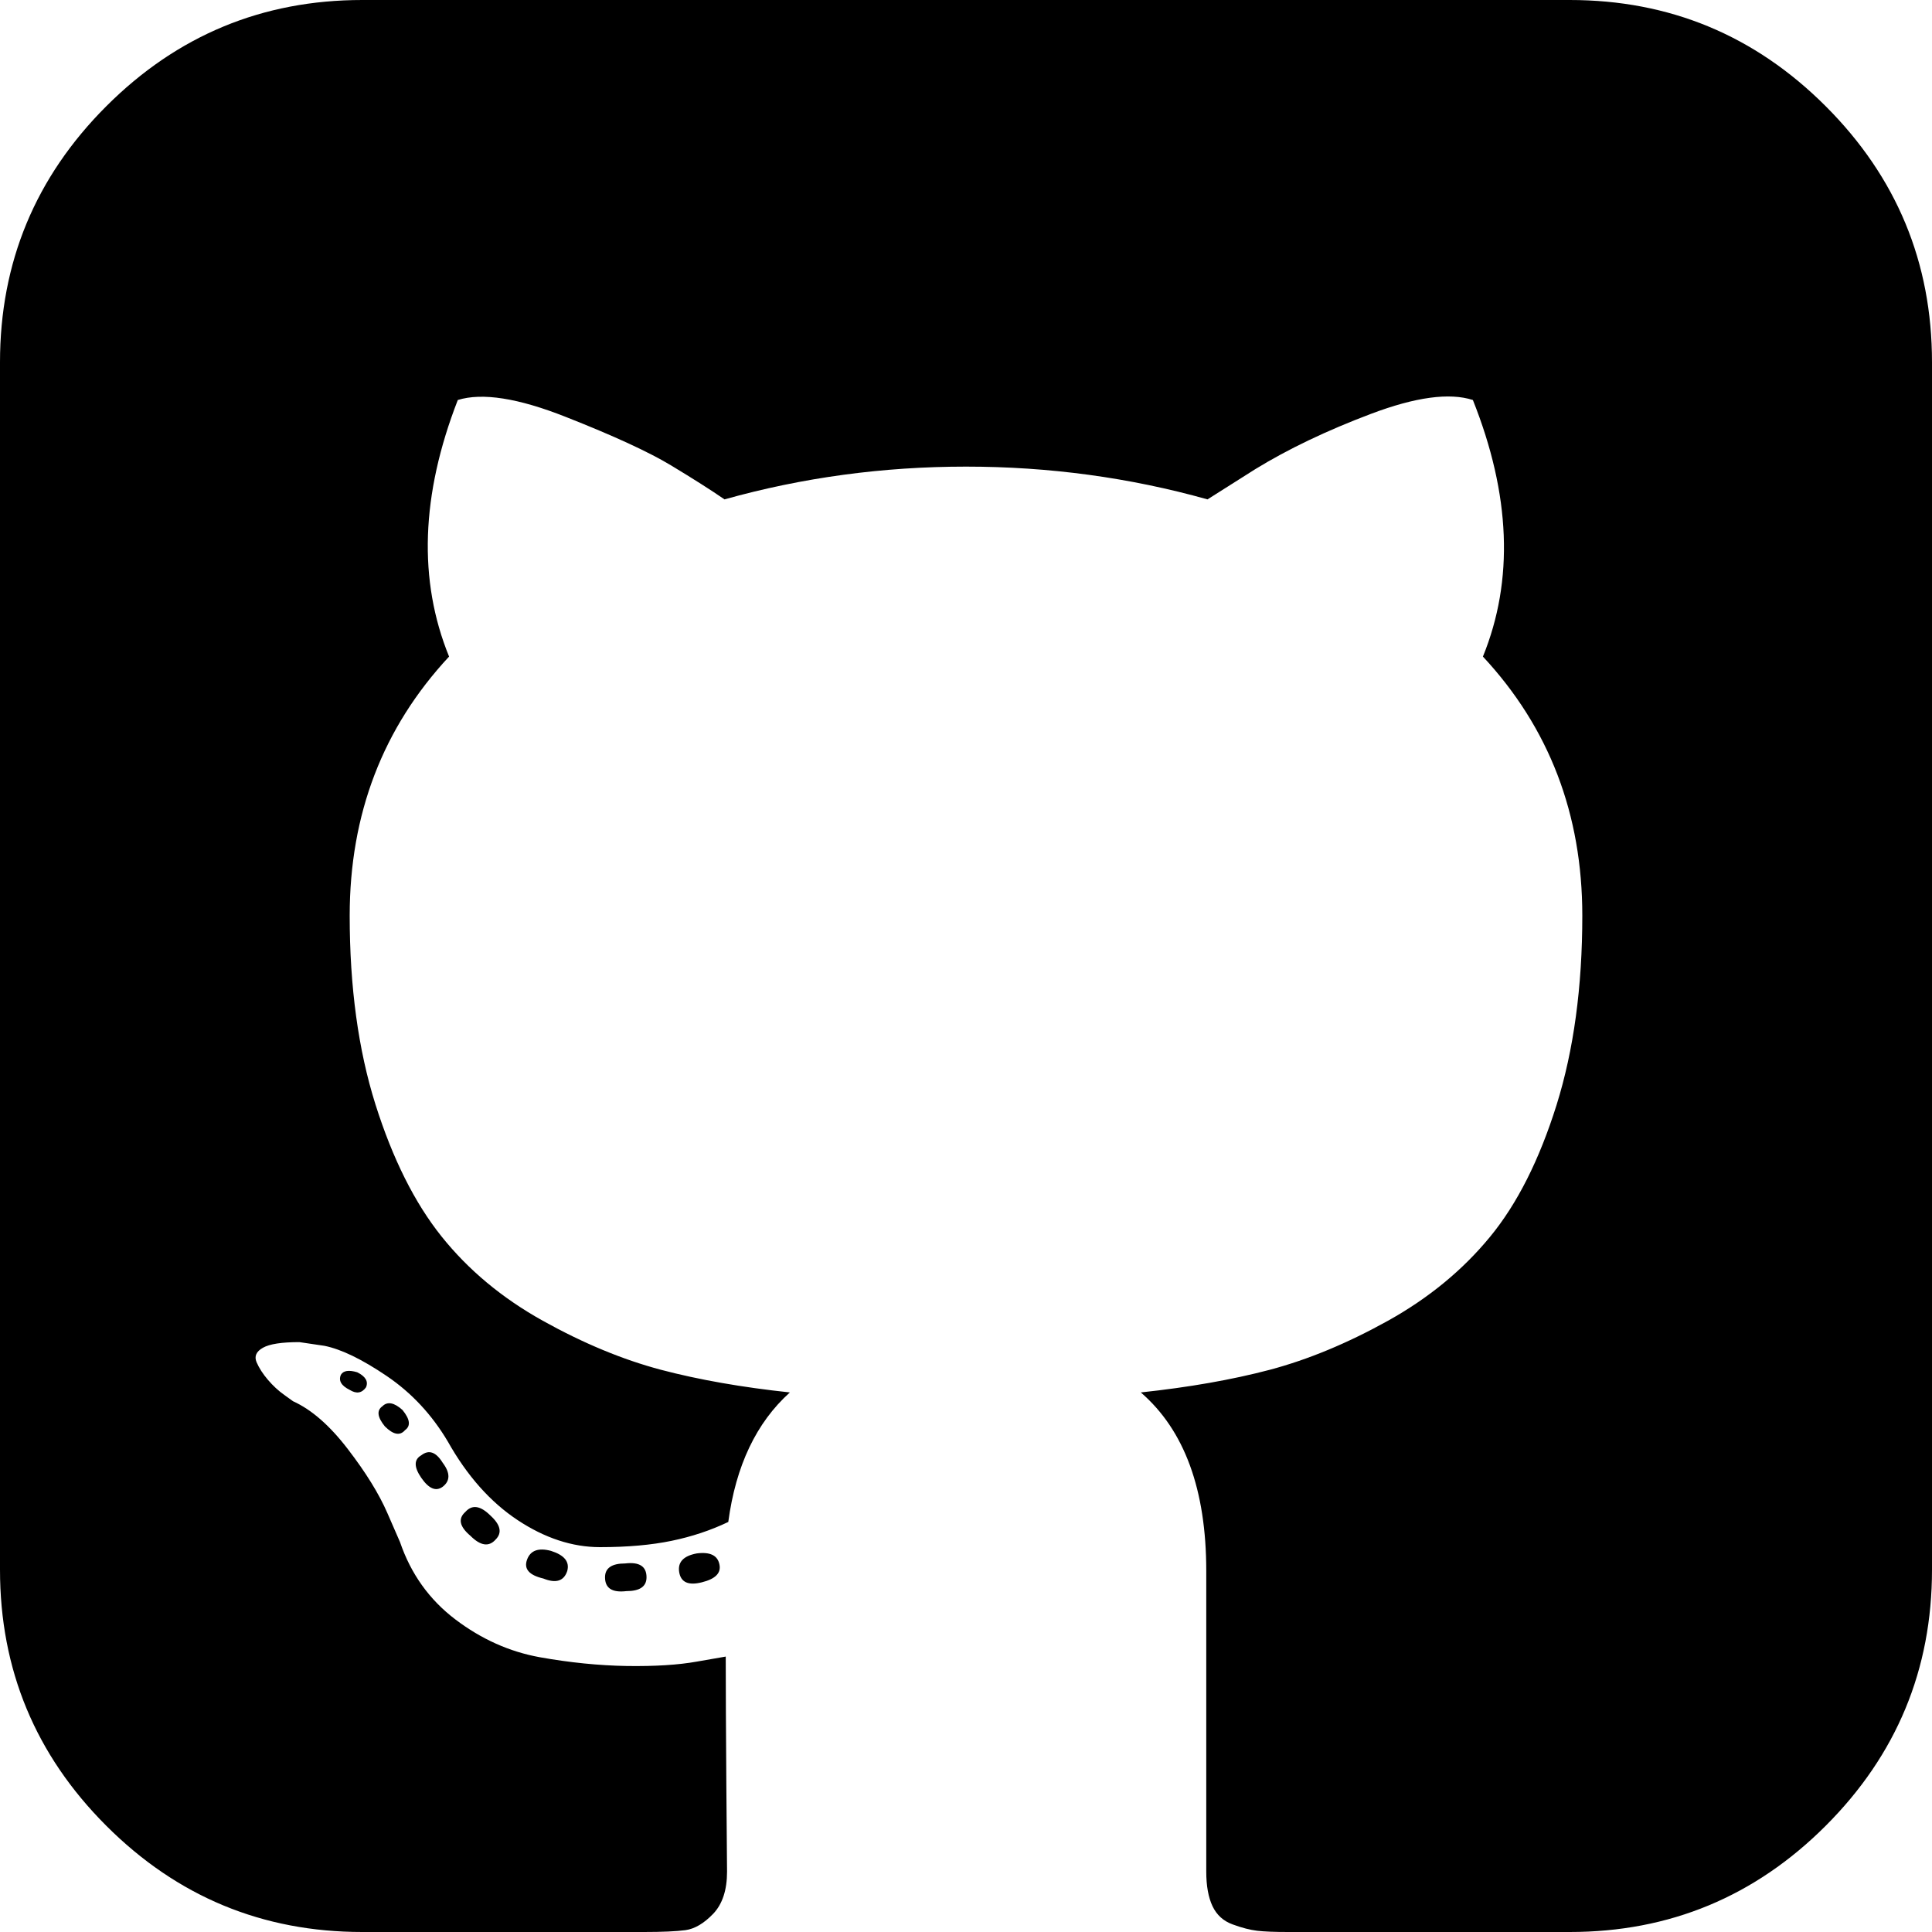
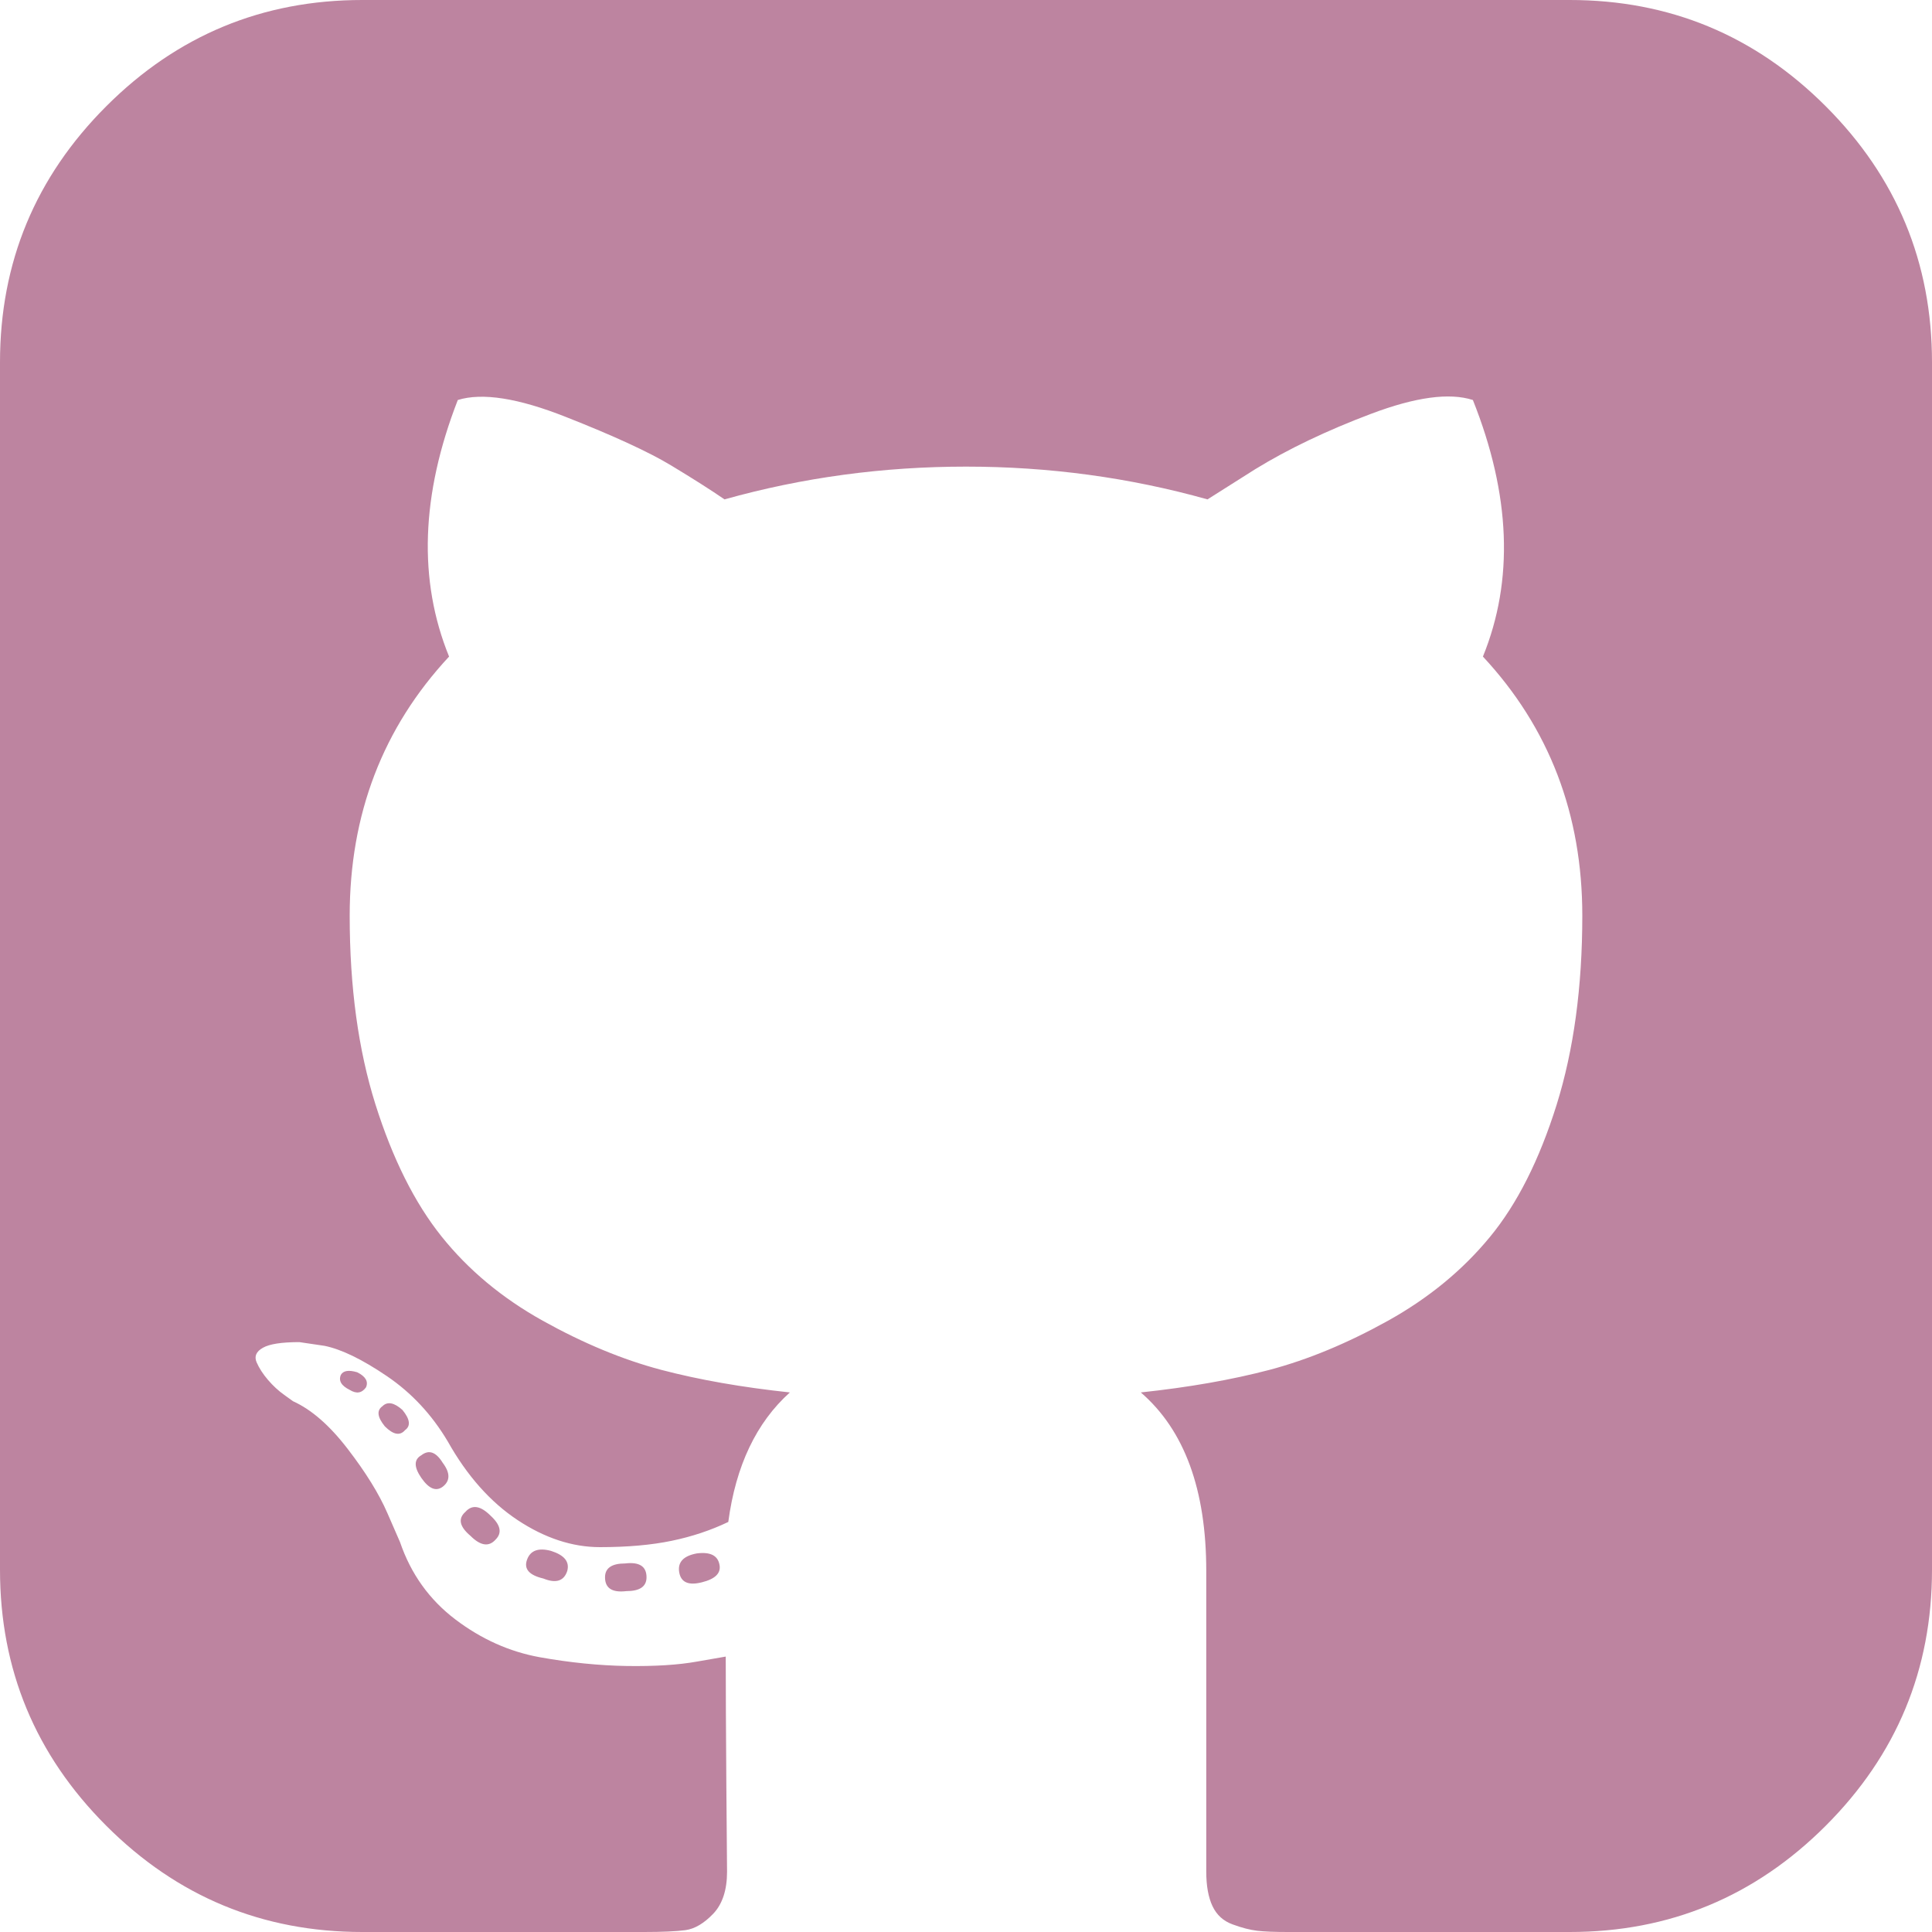
<svg xmlns="http://www.w3.org/2000/svg" width="25px" height="25px" viewBox="0 0 25 25" version="1.1">
  <defs />
  <g id="Welcome" stroke="none" stroke-width="1" fill="none" fill-rule="evenodd">
-     <g id="Desktop" transform="translate(-594, -2426)" fill="#000000">
+     <g id="Desktop" transform="translate(-594, -2426)" fill="#BD84A0">
      <path d="M600.413,2445.922 C600.326,2446.02 600.217,2446.003 600.087,2445.873 C599.946,2445.754 599.924,2445.651 600.022,2445.564 C600.109,2445.466 600.217,2445.482 600.348,2445.613 C600.478,2445.732 600.5,2445.835 600.413,2445.922 L600.413,2445.922 Z M599.729,2444.929 C599.827,2445.059 599.827,2445.162 599.729,2445.238 C599.642,2445.303 599.55,2445.265 599.452,2445.124 C599.355,2444.983 599.355,2444.886 599.452,2444.831 C599.55,2444.755 599.642,2444.788 599.729,2444.929 L599.729,2444.929 Z M598.736,2443.952 C598.682,2444.028 598.612,2444.039 598.525,2443.985 C598.416,2443.931 598.378,2443.866 598.411,2443.79 C598.443,2443.735 598.514,2443.725 598.622,2443.757 C598.731,2443.811 598.769,2443.877 598.736,2443.952 L598.736,2443.952 Z M599.241,2444.506 C599.176,2444.582 599.089,2444.566 598.98,2444.457 C598.883,2444.338 598.872,2444.251 598.948,2444.197 C599.013,2444.132 599.1,2444.148 599.208,2444.245 C599.306,2444.365 599.317,2444.452 599.241,2444.506 L599.241,2444.506 Z M601.34,2446.329 C601.297,2446.459 601.194,2446.492 601.031,2446.426 C600.847,2446.383 600.776,2446.302 600.82,2446.182 C600.863,2446.063 600.966,2446.025 601.129,2446.068 C601.303,2446.123 601.373,2446.209 601.34,2446.329 L601.34,2446.329 Z M602.366,2446.41 C602.366,2446.53 602.279,2446.589 602.105,2446.589 C601.921,2446.611 601.829,2446.551 601.829,2446.41 C601.829,2446.291 601.916,2446.231 602.089,2446.231 C602.274,2446.209 602.366,2446.269 602.366,2446.41 L602.366,2446.41 Z M603.31,2446.247 C603.332,2446.356 603.256,2446.432 603.082,2446.475 C602.908,2446.519 602.811,2446.475 602.789,2446.345 C602.767,2446.215 602.843,2446.133 603.017,2446.101 C603.191,2446.079 603.288,2446.128 603.31,2446.247 L603.31,2446.247 Z M619,2446.312 C619,2447.604 618.542,2448.708 617.625,2449.625 C616.708,2450.542 615.604,2451 614.312,2451 L610.667,2451 C610.493,2451 610.36,2450.995 610.268,2450.984 C610.176,2450.973 610.07,2450.946 609.951,2450.902 C609.831,2450.859 609.744,2450.78 609.69,2450.666 C609.636,2450.552 609.609,2450.403 609.609,2450.219 L609.609,2446.329 C609.609,2445.276 609.327,2444.506 608.762,2444.018 C609.381,2443.952 609.937,2443.855 610.431,2443.725 C610.924,2443.594 611.434,2443.383 611.961,2443.09 C612.487,2442.797 612.926,2442.436 613.279,2442.007 C613.632,2441.579 613.919,2441.009 614.142,2440.298 C614.364,2439.588 614.475,2438.771 614.475,2437.849 C614.475,2436.536 614.047,2435.418 613.189,2434.496 C613.591,2433.509 613.548,2432.402 613.059,2431.176 C612.755,2431.078 612.316,2431.138 611.741,2431.355 C611.166,2431.572 610.667,2431.811 610.243,2432.071 L609.625,2432.462 C608.616,2432.179 607.574,2432.038 606.5,2432.038 C605.426,2432.038 604.384,2432.179 603.375,2432.462 C603.201,2432.342 602.971,2432.196 602.683,2432.022 C602.396,2431.849 601.943,2431.64 601.324,2431.396 C600.706,2431.151 600.239,2431.078 599.924,2431.176 C599.447,2432.402 599.409,2433.509 599.811,2434.496 C598.953,2435.418 598.525,2436.536 598.525,2437.849 C598.525,2438.771 598.636,2439.585 598.858,2440.29 C599.081,2440.996 599.366,2441.565 599.713,2441.999 C600.06,2442.433 600.497,2442.797 601.023,2443.09 C601.549,2443.383 602.059,2443.594 602.553,2443.725 C603.047,2443.855 603.603,2443.952 604.221,2444.018 C603.787,2444.408 603.521,2444.967 603.424,2445.694 C603.196,2445.803 602.952,2445.884 602.691,2445.938 C602.431,2445.992 602.122,2446.02 601.764,2446.02 C601.406,2446.02 601.05,2445.903 600.698,2445.67 C600.345,2445.436 600.044,2445.097 599.794,2444.652 C599.588,2444.305 599.325,2444.023 599.005,2443.806 C598.685,2443.589 598.416,2443.459 598.199,2443.415 L597.874,2443.367 C597.646,2443.367 597.488,2443.391 597.402,2443.44 C597.315,2443.489 597.288,2443.551 597.32,2443.627 C597.353,2443.703 597.402,2443.779 597.467,2443.855 C597.532,2443.931 597.602,2443.996 597.678,2444.05 L597.792,2444.132 C598.031,2444.24 598.267,2444.446 598.5,2444.75 C598.734,2445.054 598.905,2445.331 599.013,2445.58 L599.176,2445.954 C599.317,2446.367 599.556,2446.7 599.892,2446.955 C600.228,2447.21 600.592,2447.373 600.982,2447.444 C601.373,2447.514 601.75,2447.552 602.114,2447.558 C602.477,2447.563 602.778,2447.544 603.017,2447.501 L603.391,2447.436 C603.391,2447.848 603.394,2448.407 603.399,2449.112 C603.405,2449.817 603.408,2450.186 603.408,2450.219 C603.408,2450.457 603.348,2450.639 603.229,2450.764 C603.109,2450.889 602.99,2450.959 602.87,2450.976 C602.751,2450.992 602.572,2451 602.333,2451 L598.688,2451 C597.396,2451 596.292,2450.542 595.375,2449.625 C594.458,2448.708 594,2447.604 594,2446.312 L594,2430.688 C594,2429.396 594.458,2428.292 595.375,2427.375 C596.292,2426.458 597.396,2426 598.688,2426 L614.312,2426 C615.604,2426 616.708,2426.458 617.625,2427.375 C618.542,2428.292 619,2429.396 619,2430.688 L619,2446.312 Z" id="Shape" />
    </g>
  </g>
</svg>
